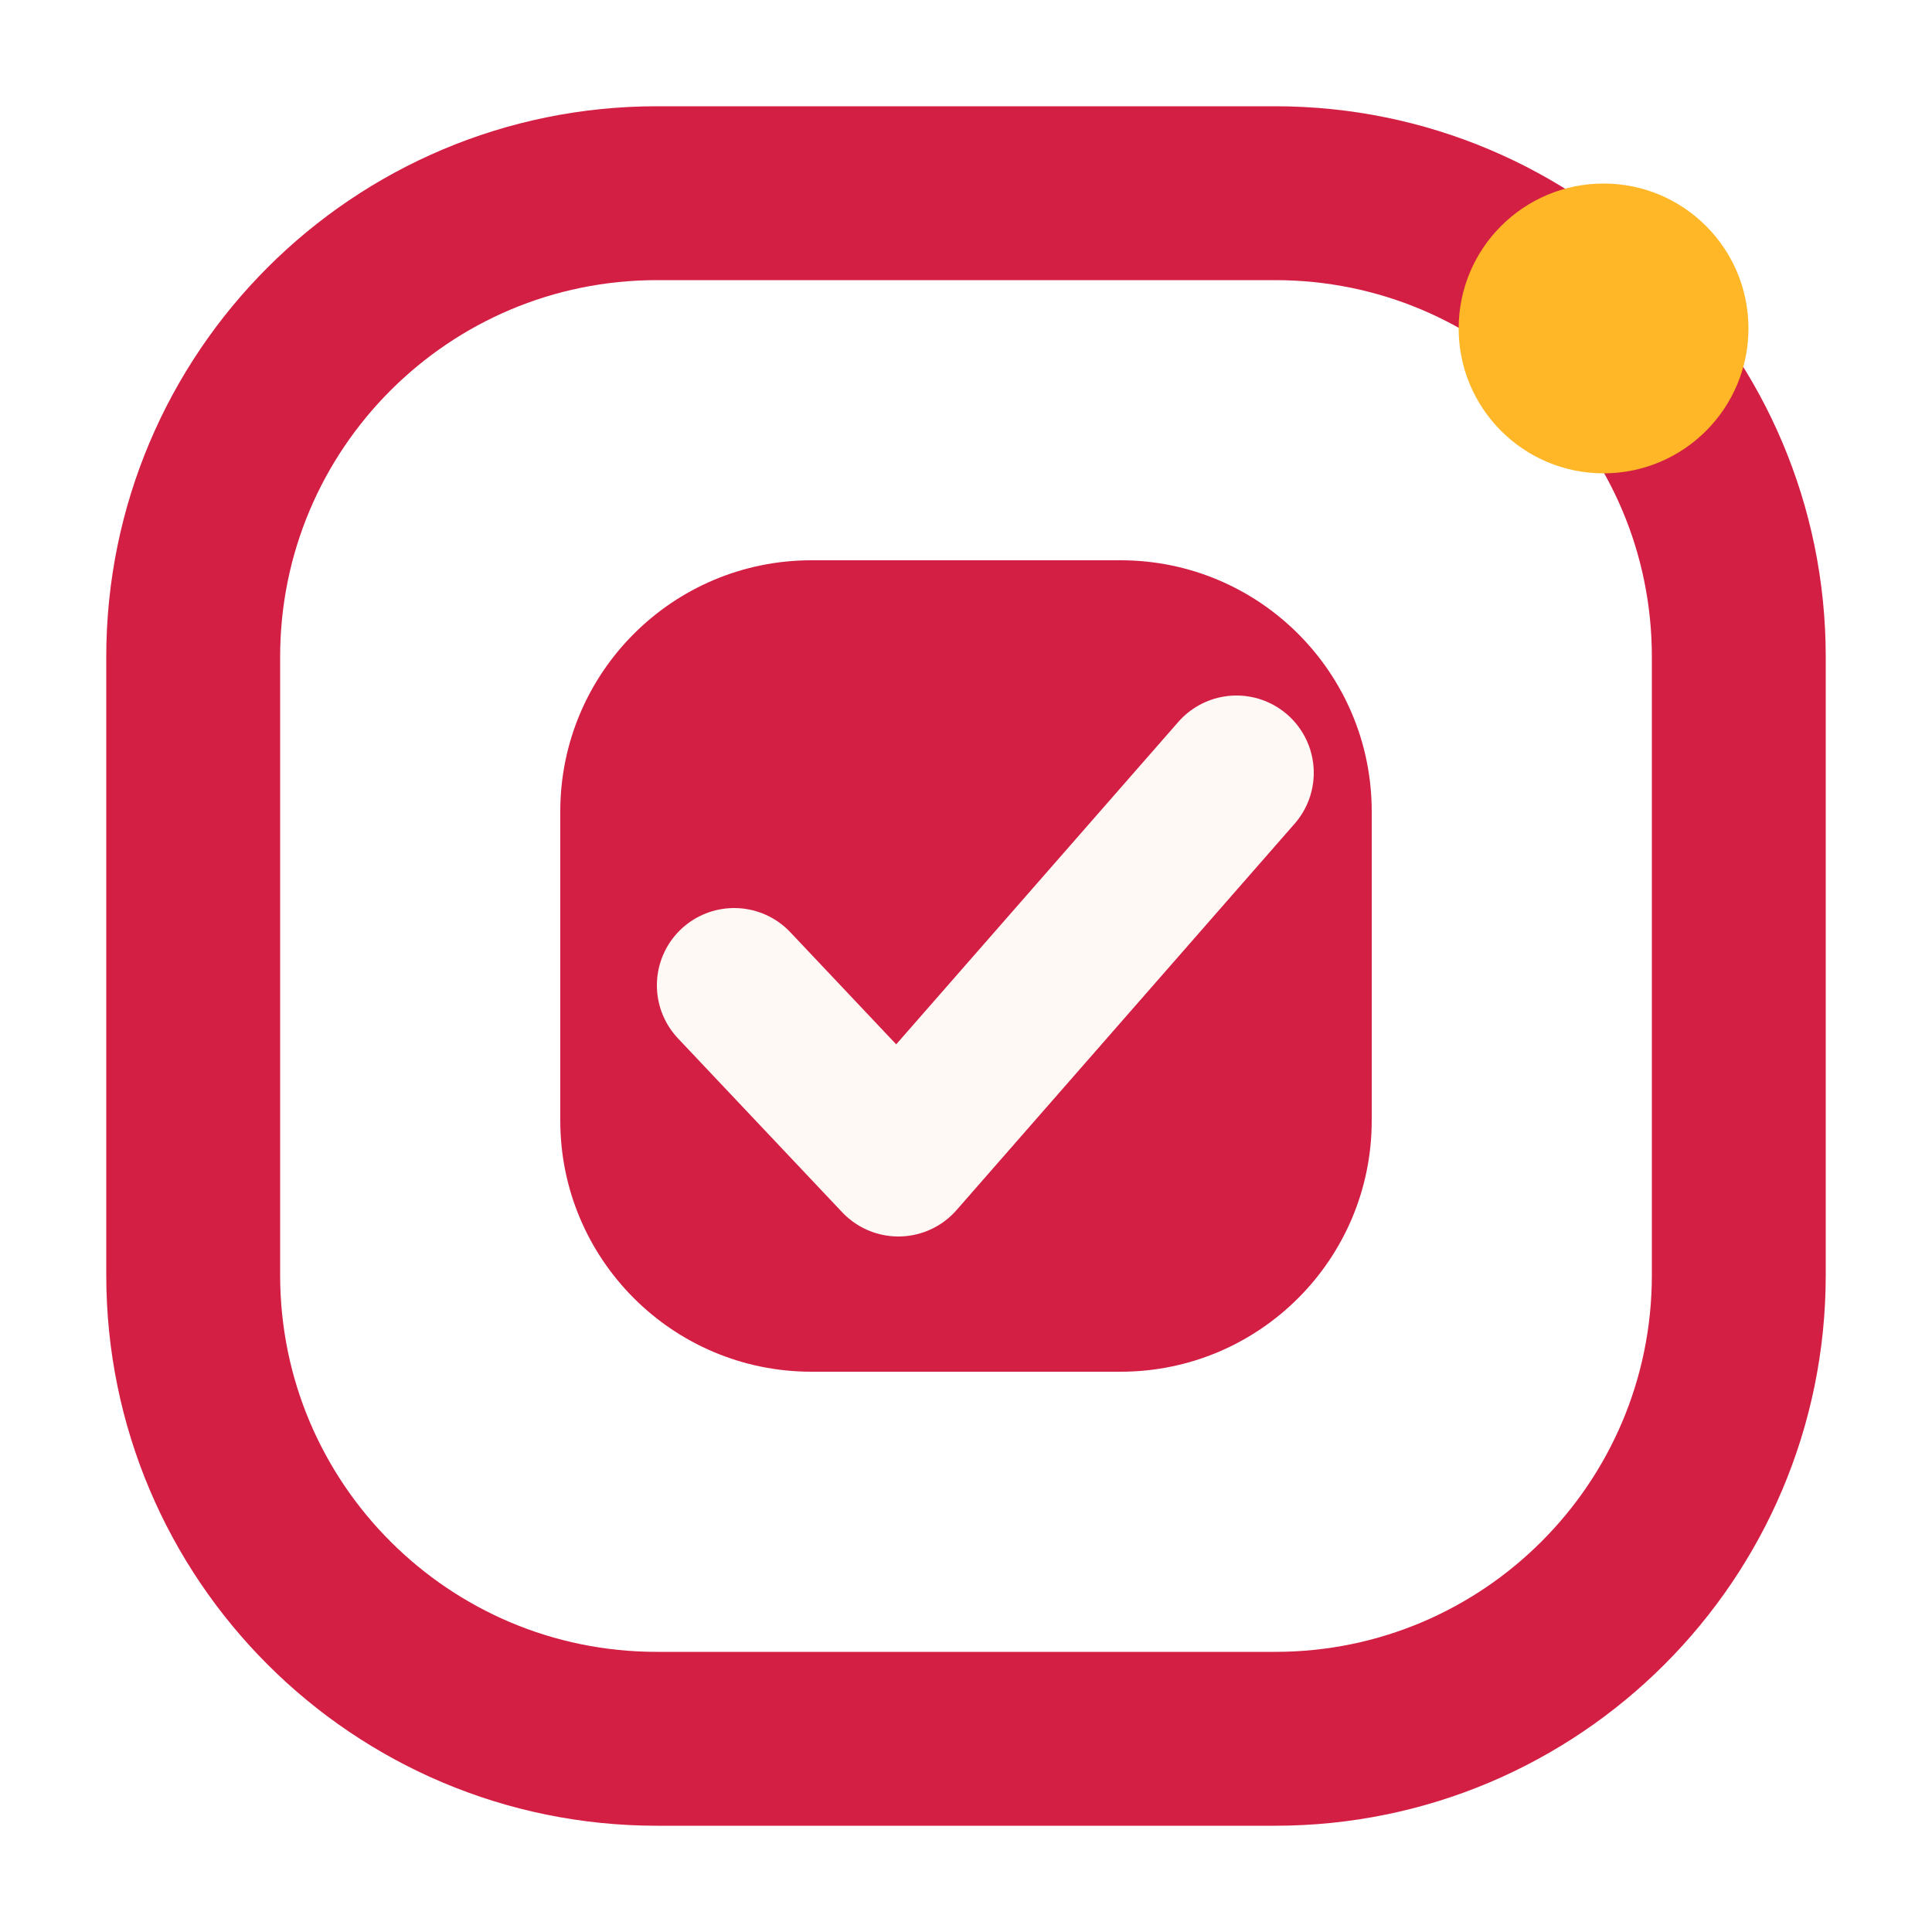
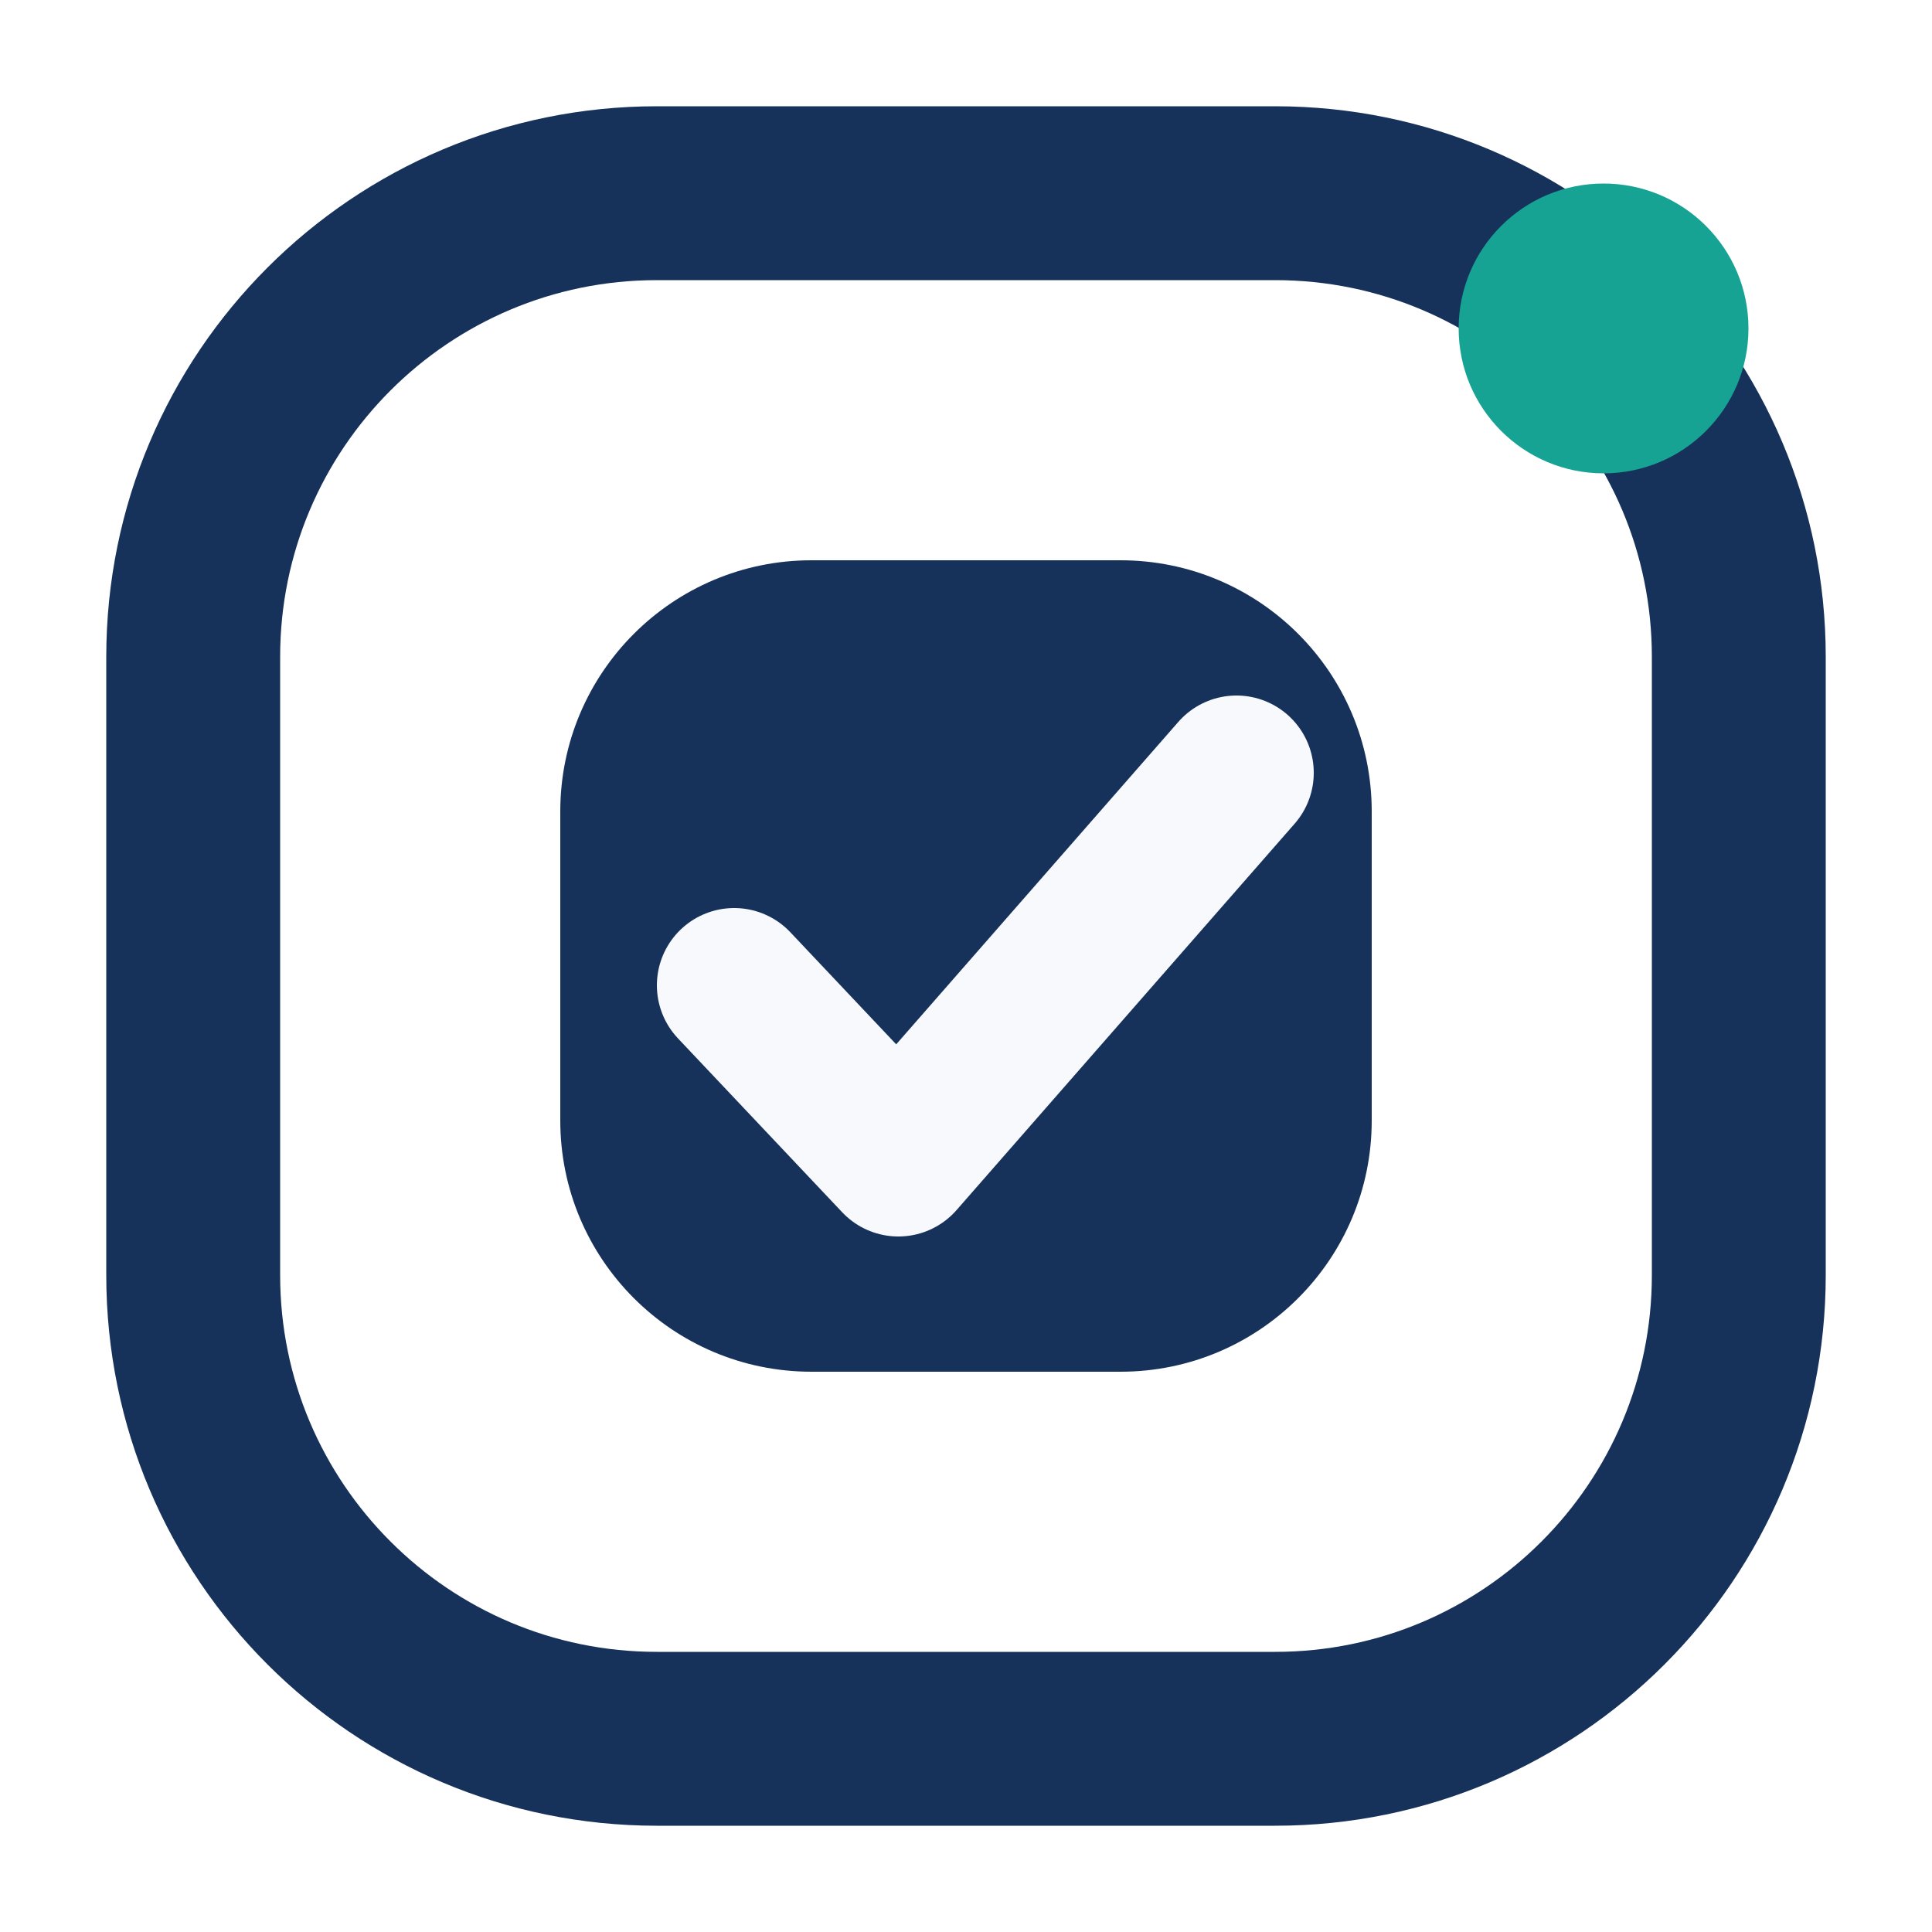
<svg xmlns="http://www.w3.org/2000/svg" viewBox="0 0 100 100">
-   <rect x="10" y="10" width="80" height="80" rx="24" fill="none" stroke="#D41F44" stroke-width="9" />
-   <rect x="29" y="29" width="42" height="42" rx="13" fill="#D41F44" />
-   <path d="M38 51 L46.5 60 L64 40" fill="none" stroke="#FFF9F6" stroke-width="8" stroke-linecap="round" stroke-linejoin="round" />
-   <circle cx="83" cy="17" r="7.5" fill="#FFB627" />
+   <rect x="10" y="10" width="80" height="80" rx="24" fill="none" stroke="#17325A" stroke-width="9" />
+   <rect x="29" y="29" width="42" height="42" rx="13" fill="#17325A" />
+   <path d="M38 51 L46.5 60 L64 40" fill="none" stroke="#F7F9FC" stroke-width="8" stroke-linecap="round" stroke-linejoin="round" />
+   <circle cx="83" cy="17" r="7.5" fill="#16A394" />
</svg>
